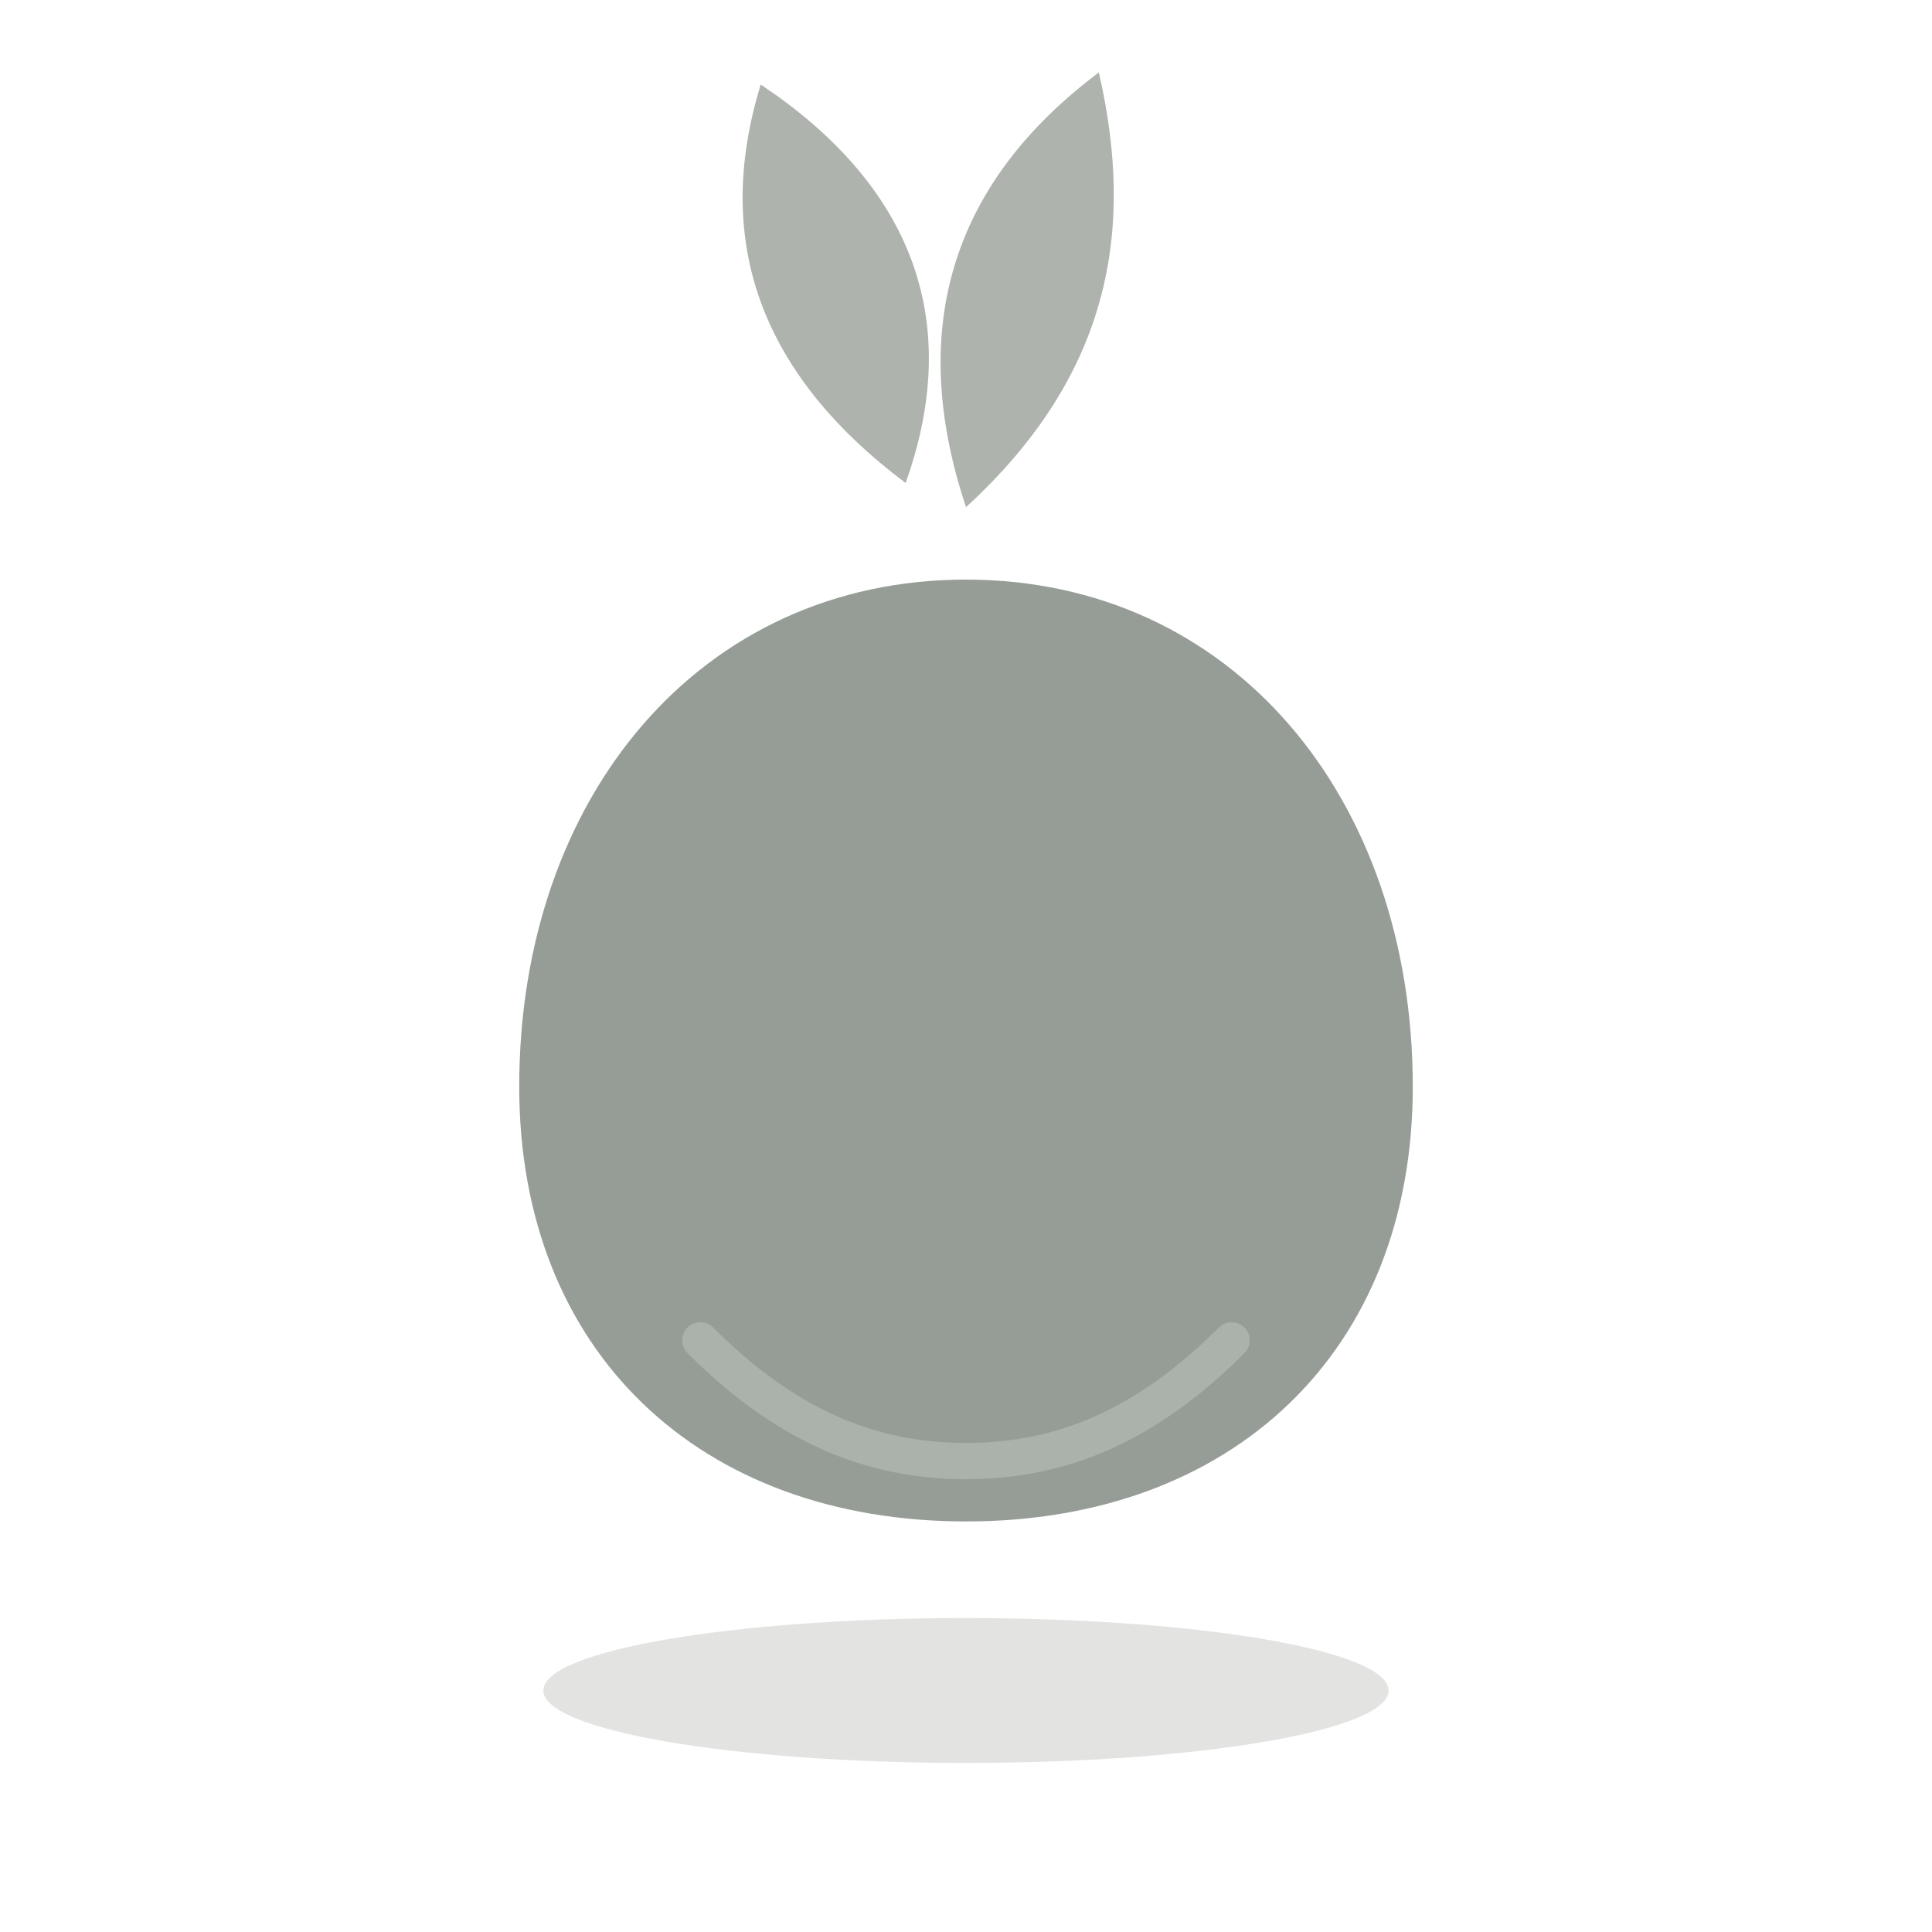
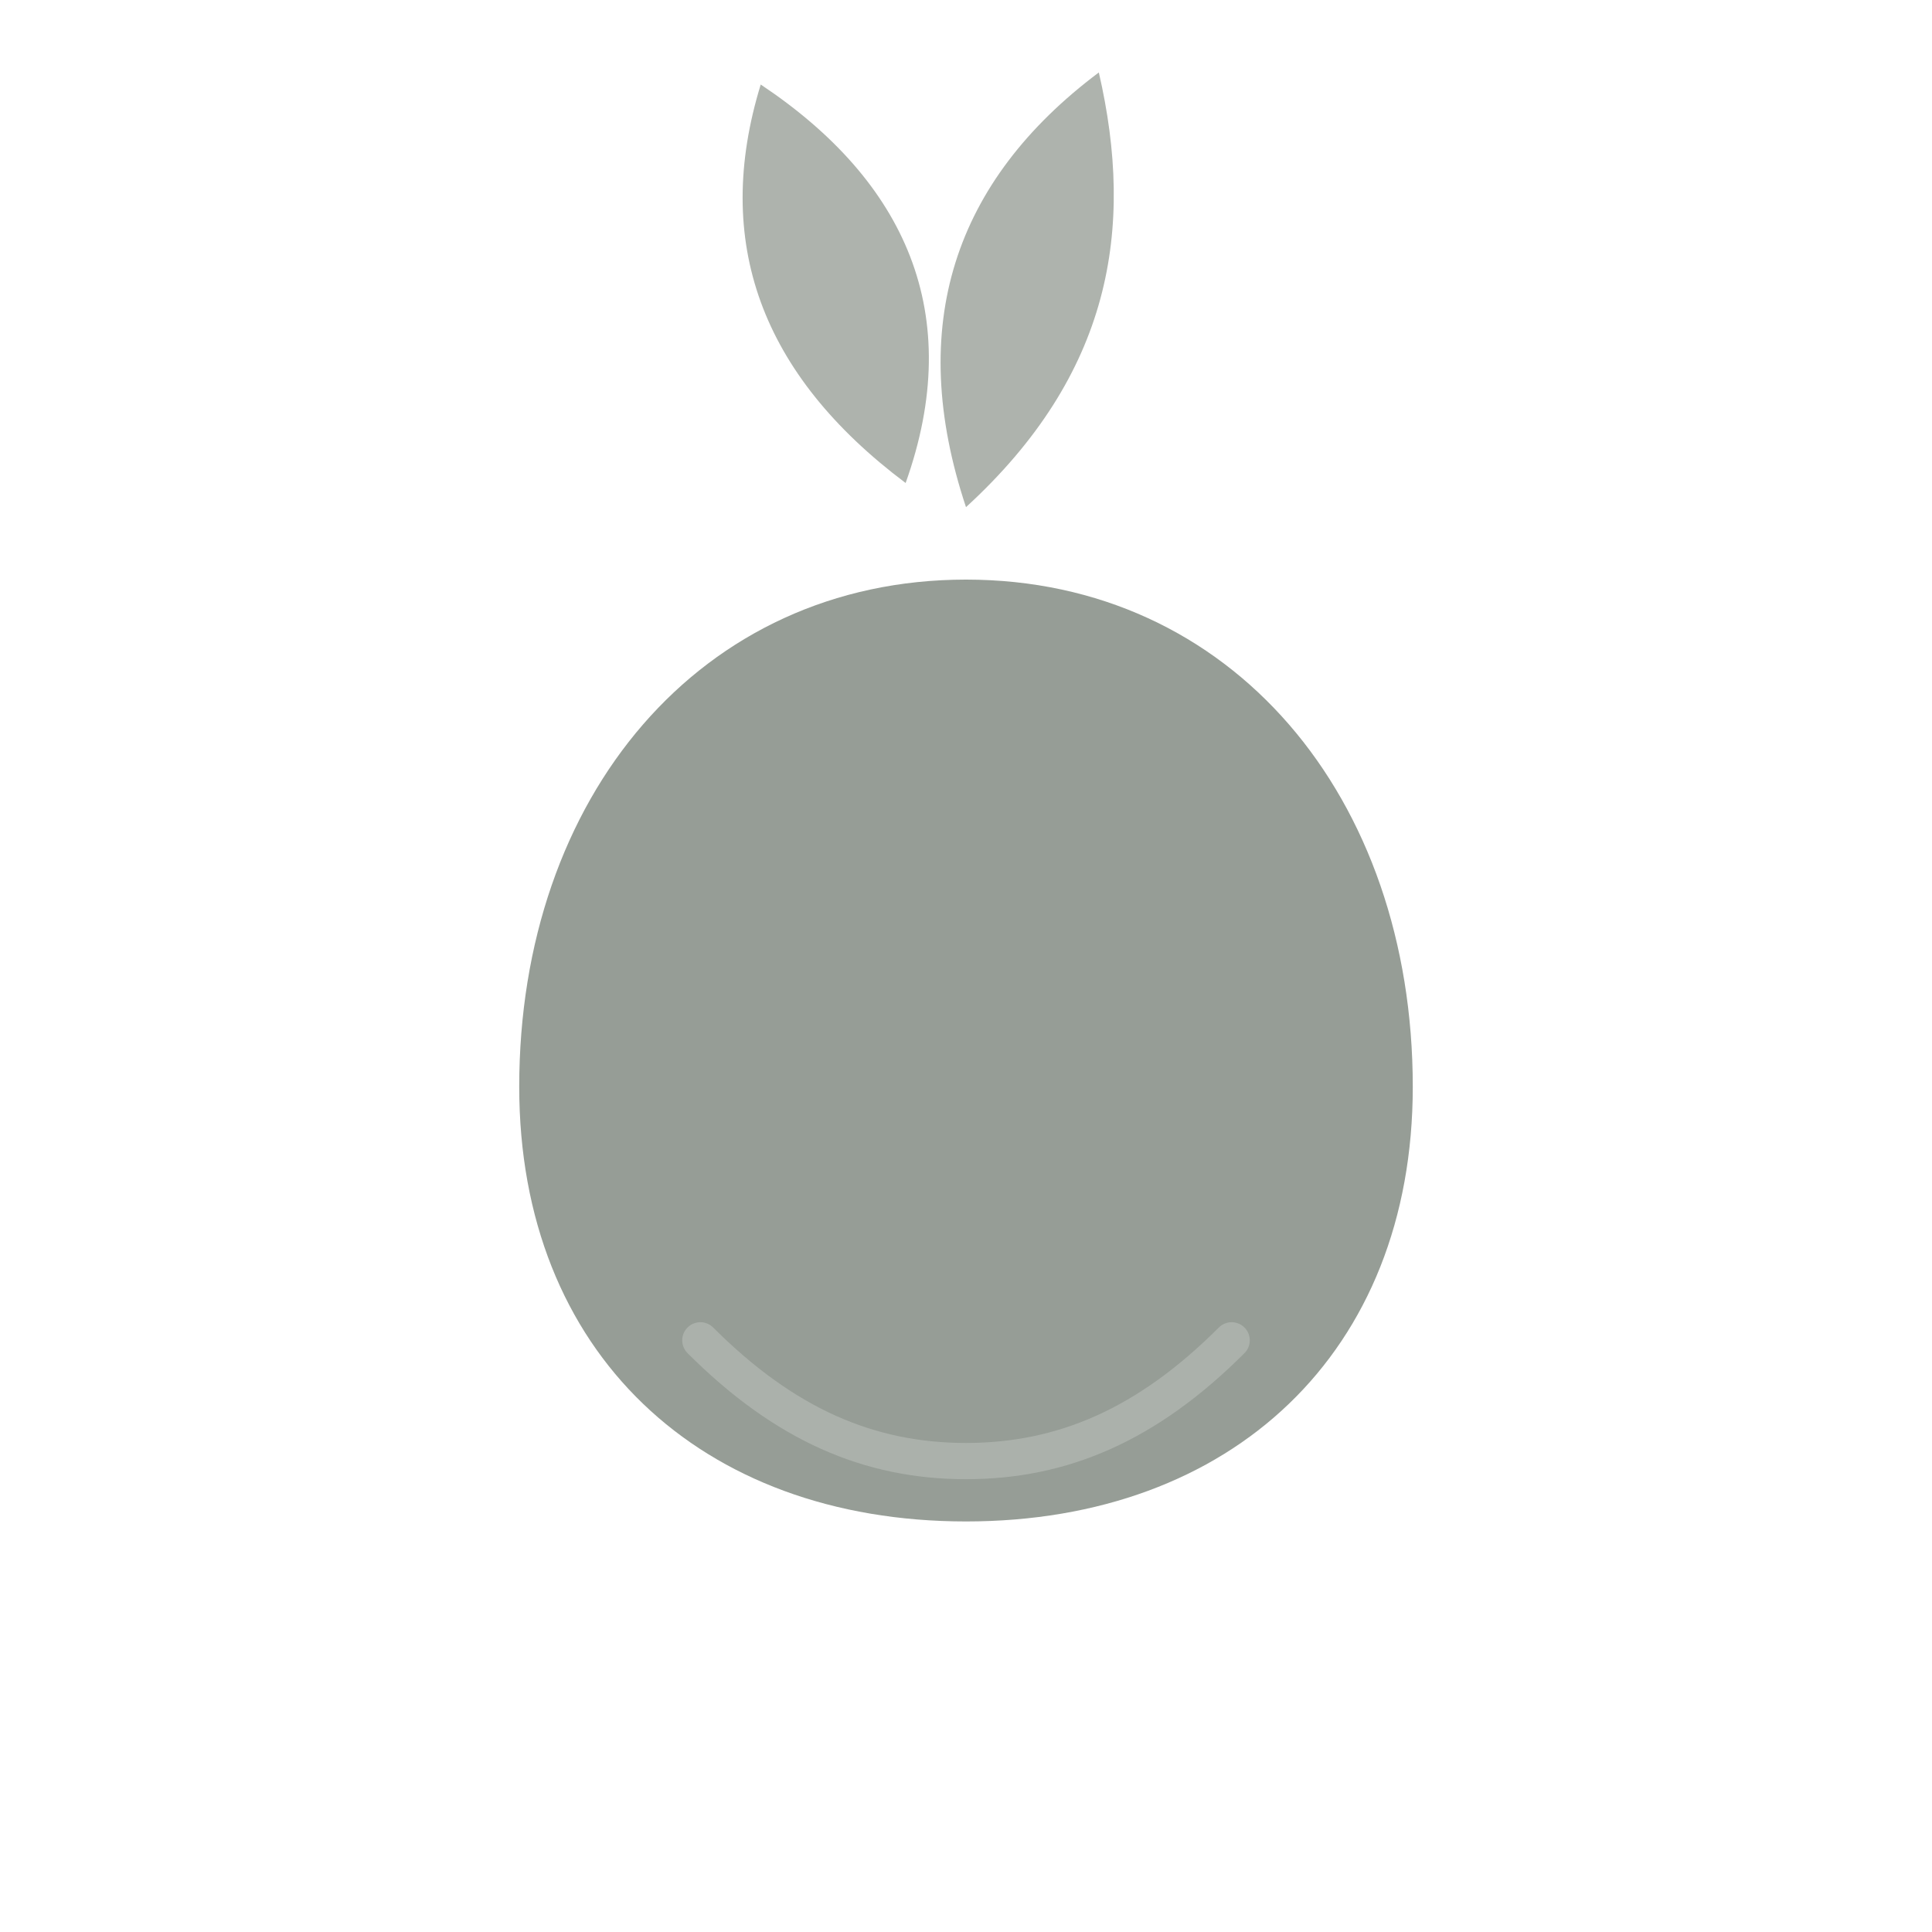
<svg xmlns="http://www.w3.org/2000/svg" viewBox="0 0 160 160" aria-hidden="true">
-   <ellipse cx="80" cy="140" rx="35" ry="6" fill="#aeb3ad" opacity=".35" />
  <path d="M80 42c-5-15-1-27 11-36 3 13 1 25-11 36Zm-5-2C63 31 59 20 63 7c12 8 17 19 12 33Z" fill="#aeb3ad" />
  <path d="M80 126c-22 0-37-14-37-36 0-24 15-42 37-42s37 18 37 42c0 22-15 36-37 36Z" fill="#969d96" />
  <path d="M58 111c7 7 14 10 22 10s15-3 22-10" fill="none" stroke="#b7bcb7" stroke-width="3" stroke-linecap="round" opacity=".65" />
</svg>
